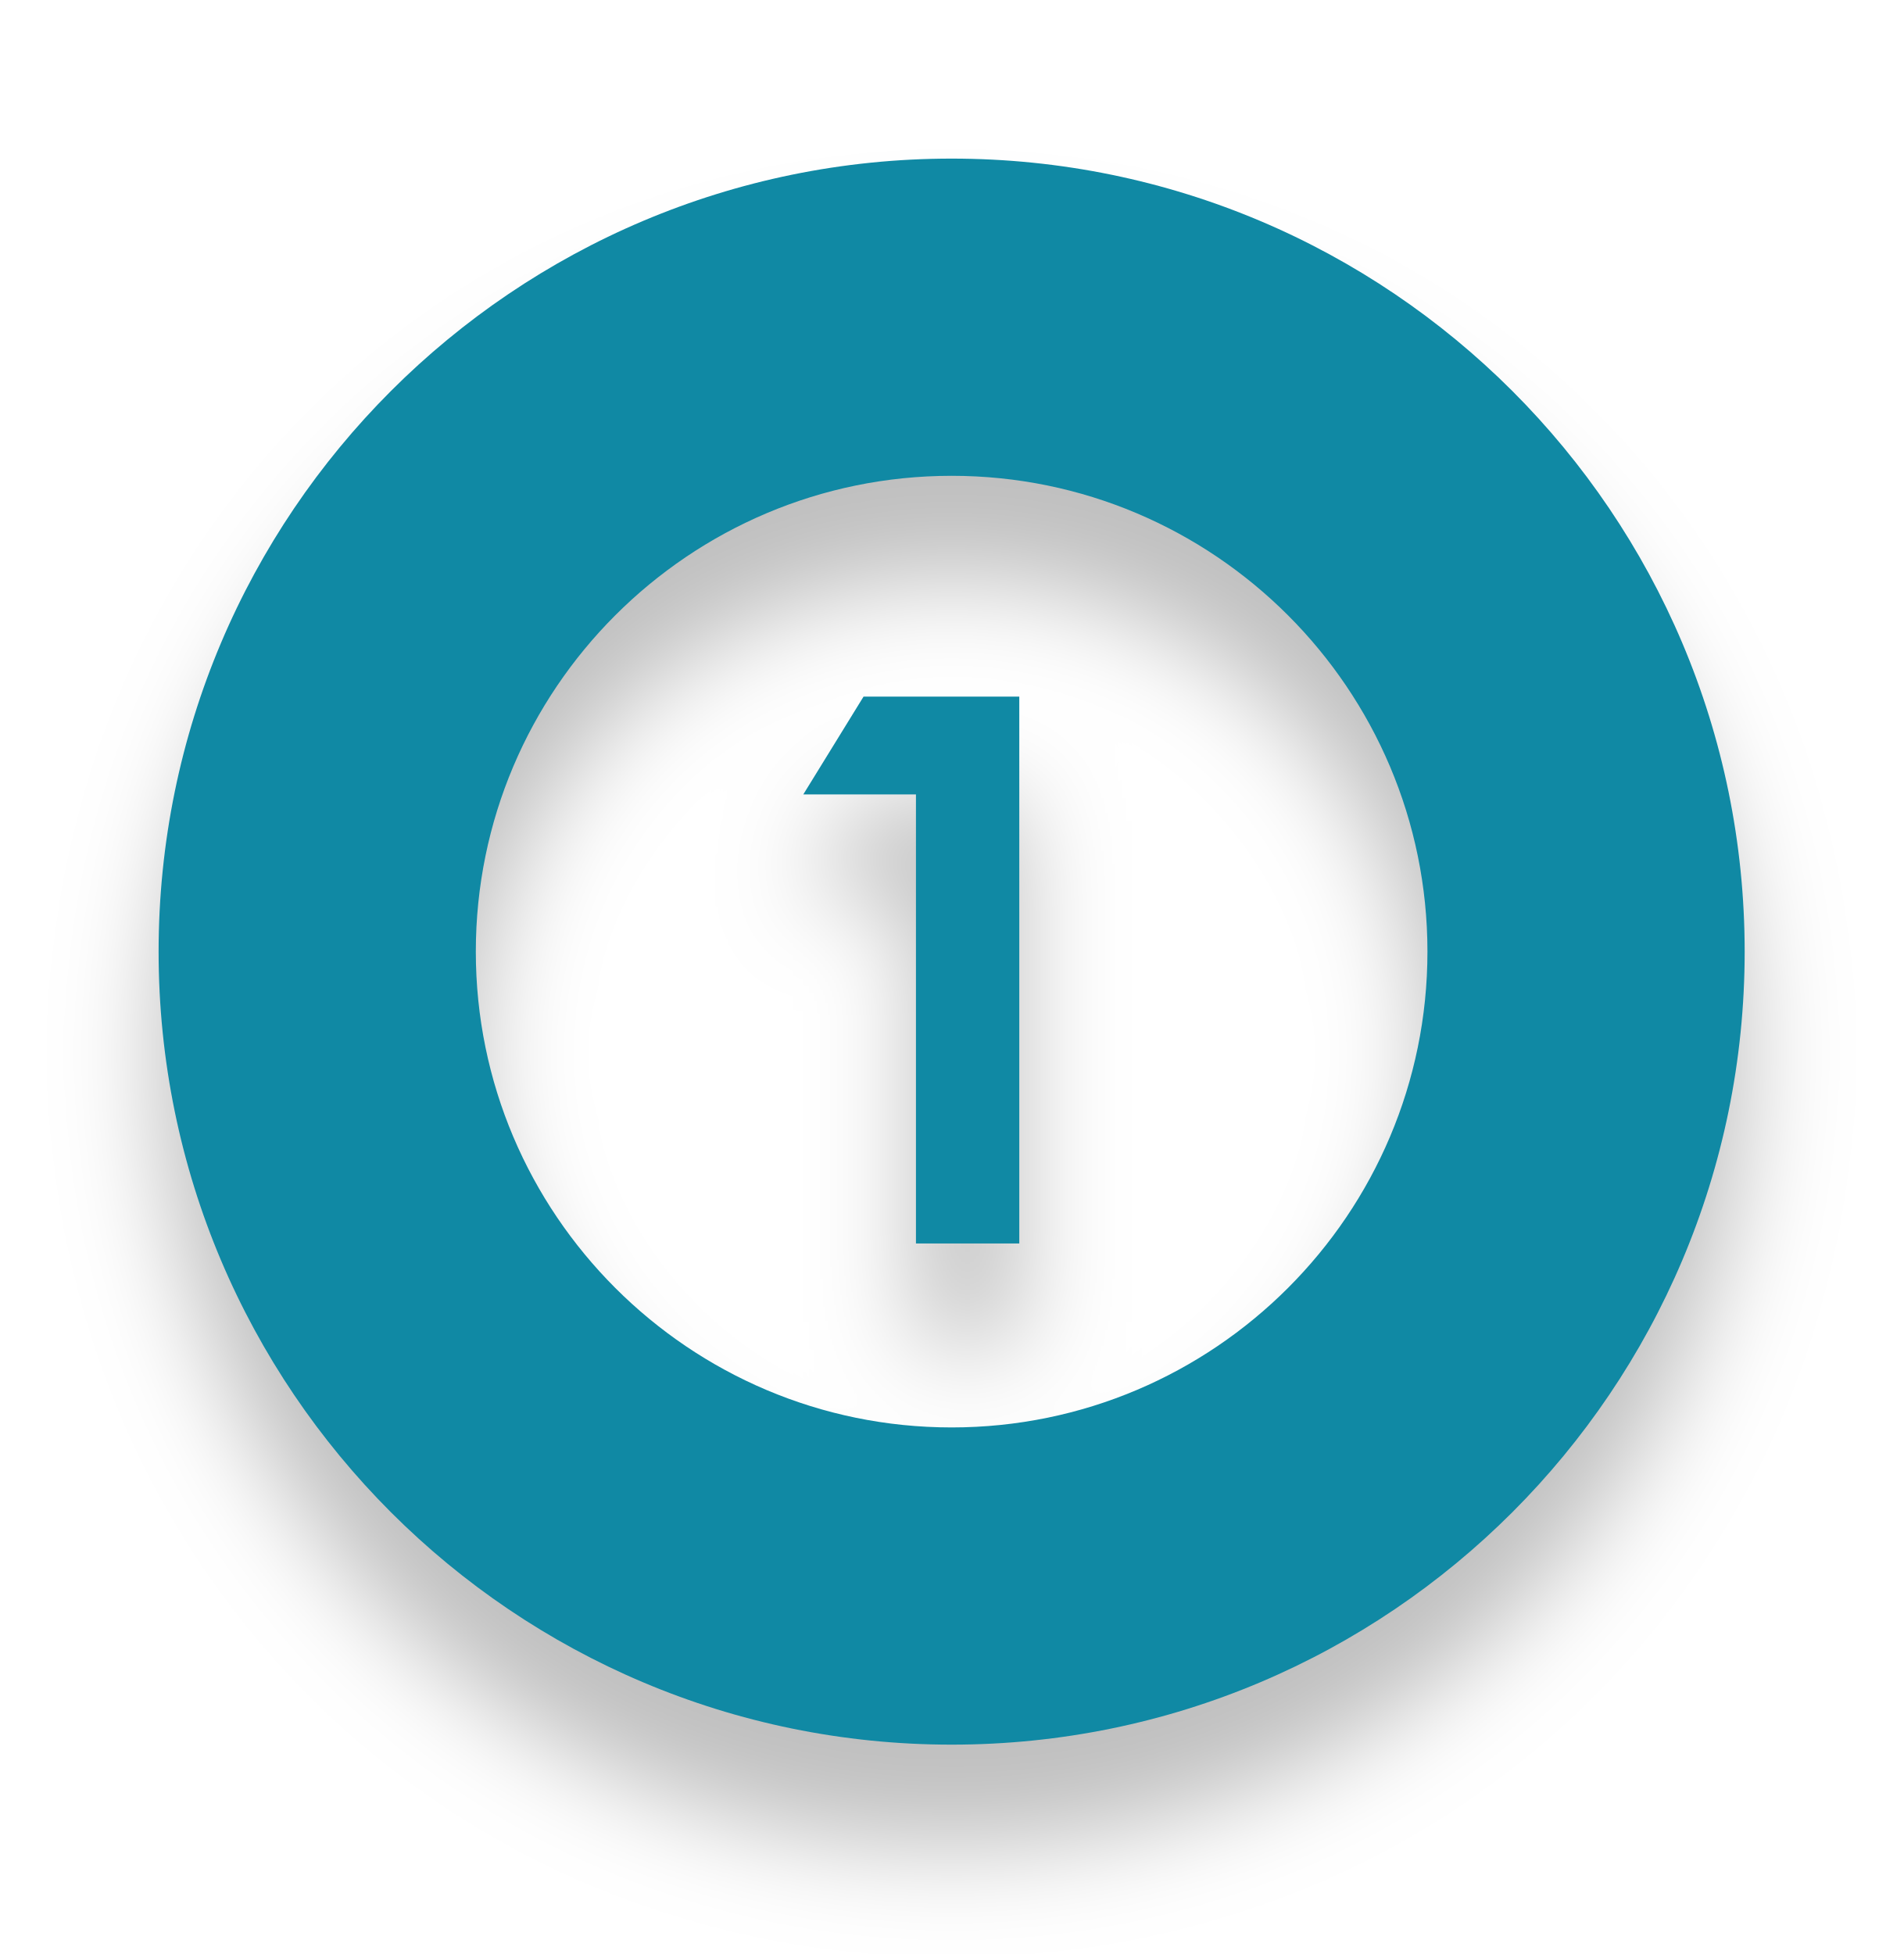
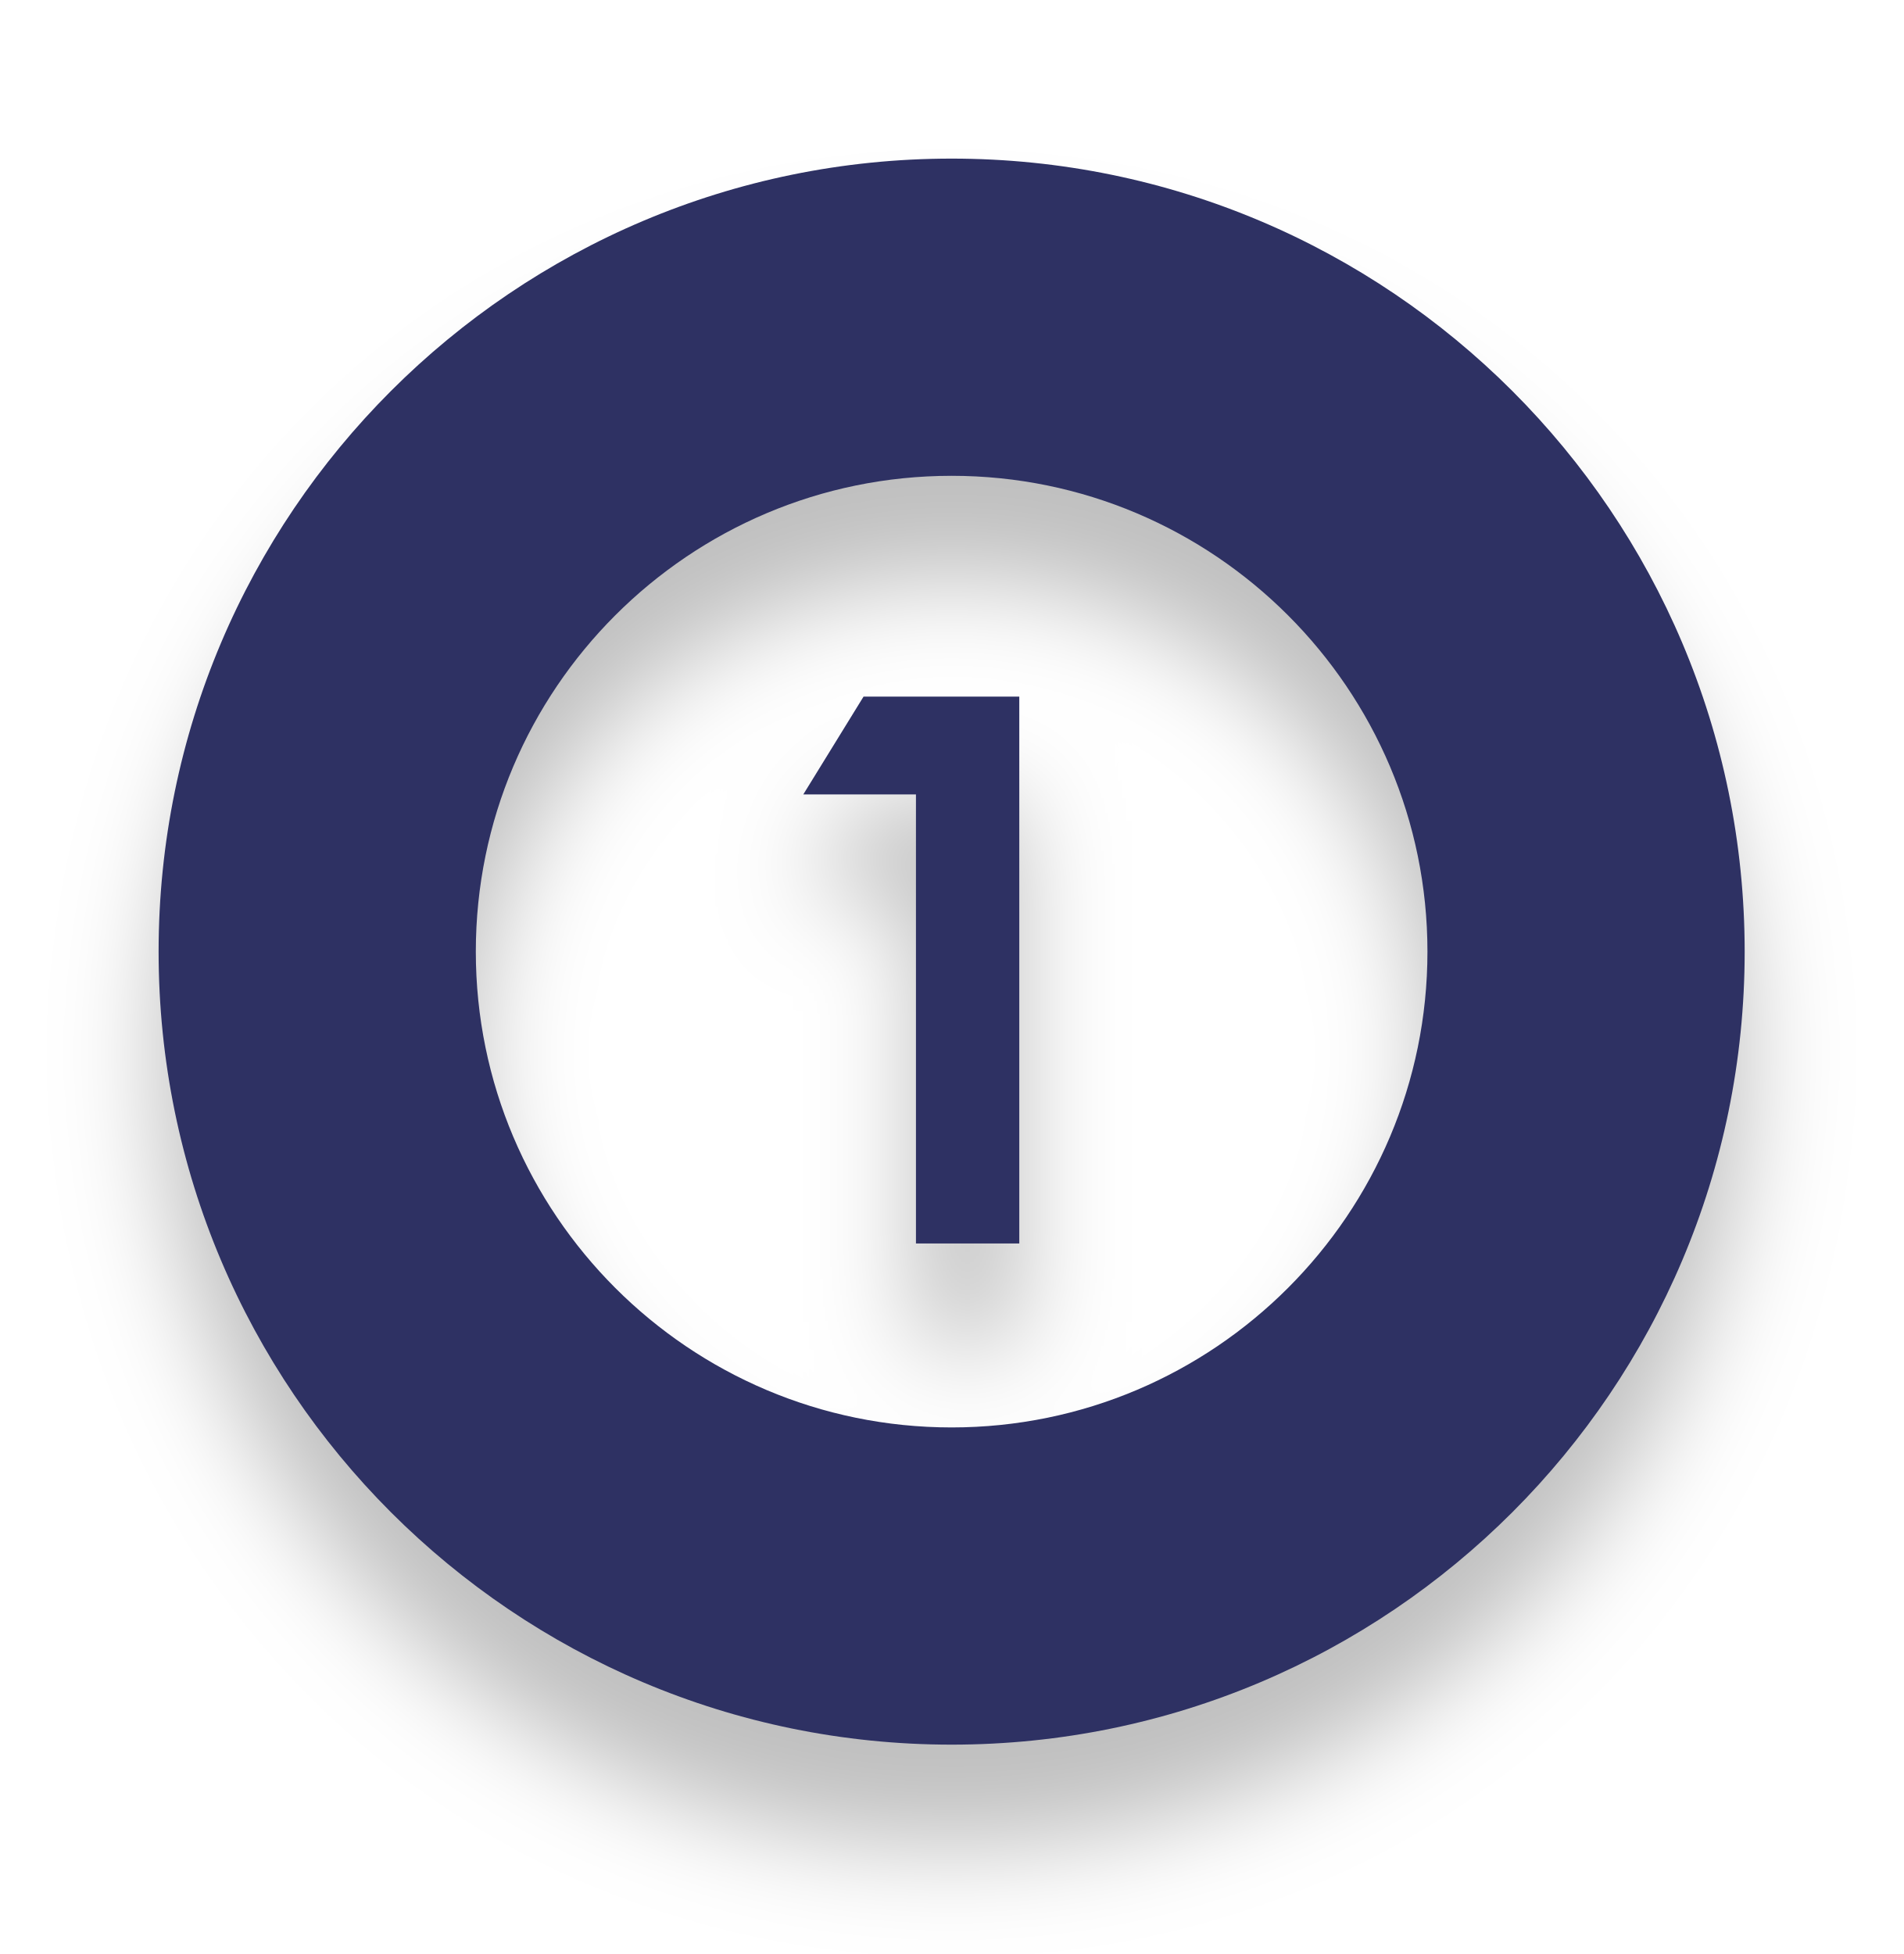
<svg xmlns="http://www.w3.org/2000/svg" width="75" height="77" viewBox="0 0 75 77" fill="none">
  <g filter="url(#filter0_d)">
-     <path d="M6.25 37.5C6.25 20.25 20.25 6.25 37.5 6.25C54.75 6.25 68.75 20.25 68.75 37.5C68.75 54.75 54.75 68.75 37.5 68.75C20.25 68.75 6.25 54.75 6.25 37.5ZM37.5 56.25C47.844 56.25 56.25 47.844 56.25 37.5C56.25 27.156 47.844 18.75 37.5 18.75C27.156 18.75 18.75 27.156 18.75 37.5C18.75 47.844 27.156 56.25 37.5 56.25Z" fill="#1089A4" />
-     <path d="M34.028 27.452H40.166V49H36.094V31.305H31.655L34.028 27.452Z" fill="#1089A4" />
+     <path d="M6.25 37.5C6.25 20.25 20.25 6.25 37.5 6.25C54.75 6.25 68.75 20.25 68.75 37.5C68.75 54.75 54.75 68.75 37.5 68.75C20.25 68.75 6.25 54.75 6.25 37.5ZM37.5 56.25C47.844 56.25 56.25 47.844 56.25 37.5C56.25 27.156 47.844 18.75 37.5 18.75C27.156 18.75 18.75 27.156 18.75 37.5C18.75 47.844 27.156 56.25 37.5 56.25Z" fill="#2E3163" />
+     <path d="M34.028 27.452H40.166V49H36.094V31.305H31.655L34.028 27.452Z" fill="#2E3163" />
  </g>
  <defs>
    <filter id="filter0_d" x="-4" y="0" width="83" height="83" filterUnits="userSpaceOnUse" color-interpolation-filters="sRGB">
      <feFlood flood-opacity="0" result="BackgroundImageFix" />
      <feColorMatrix in="SourceAlpha" type="matrix" values="0 0 0 0 0 0 0 0 0 0 0 0 0 0 0 0 0 0 127 0" />
      <feOffset dy="4" />
      <feGaussianBlur stdDeviation="2" />
      <feColorMatrix type="matrix" values="0 0 0 0 0 0 0 0 0 0 0 0 0 0 0 0 0 0 0.25 0" />
      <feBlend mode="normal" in2="BackgroundImageFix" result="effect1_dropShadow" />
      <feBlend mode="normal" in="SourceGraphic" in2="effect1_dropShadow" result="shape" />
    </filter>
  </defs>
</svg>
